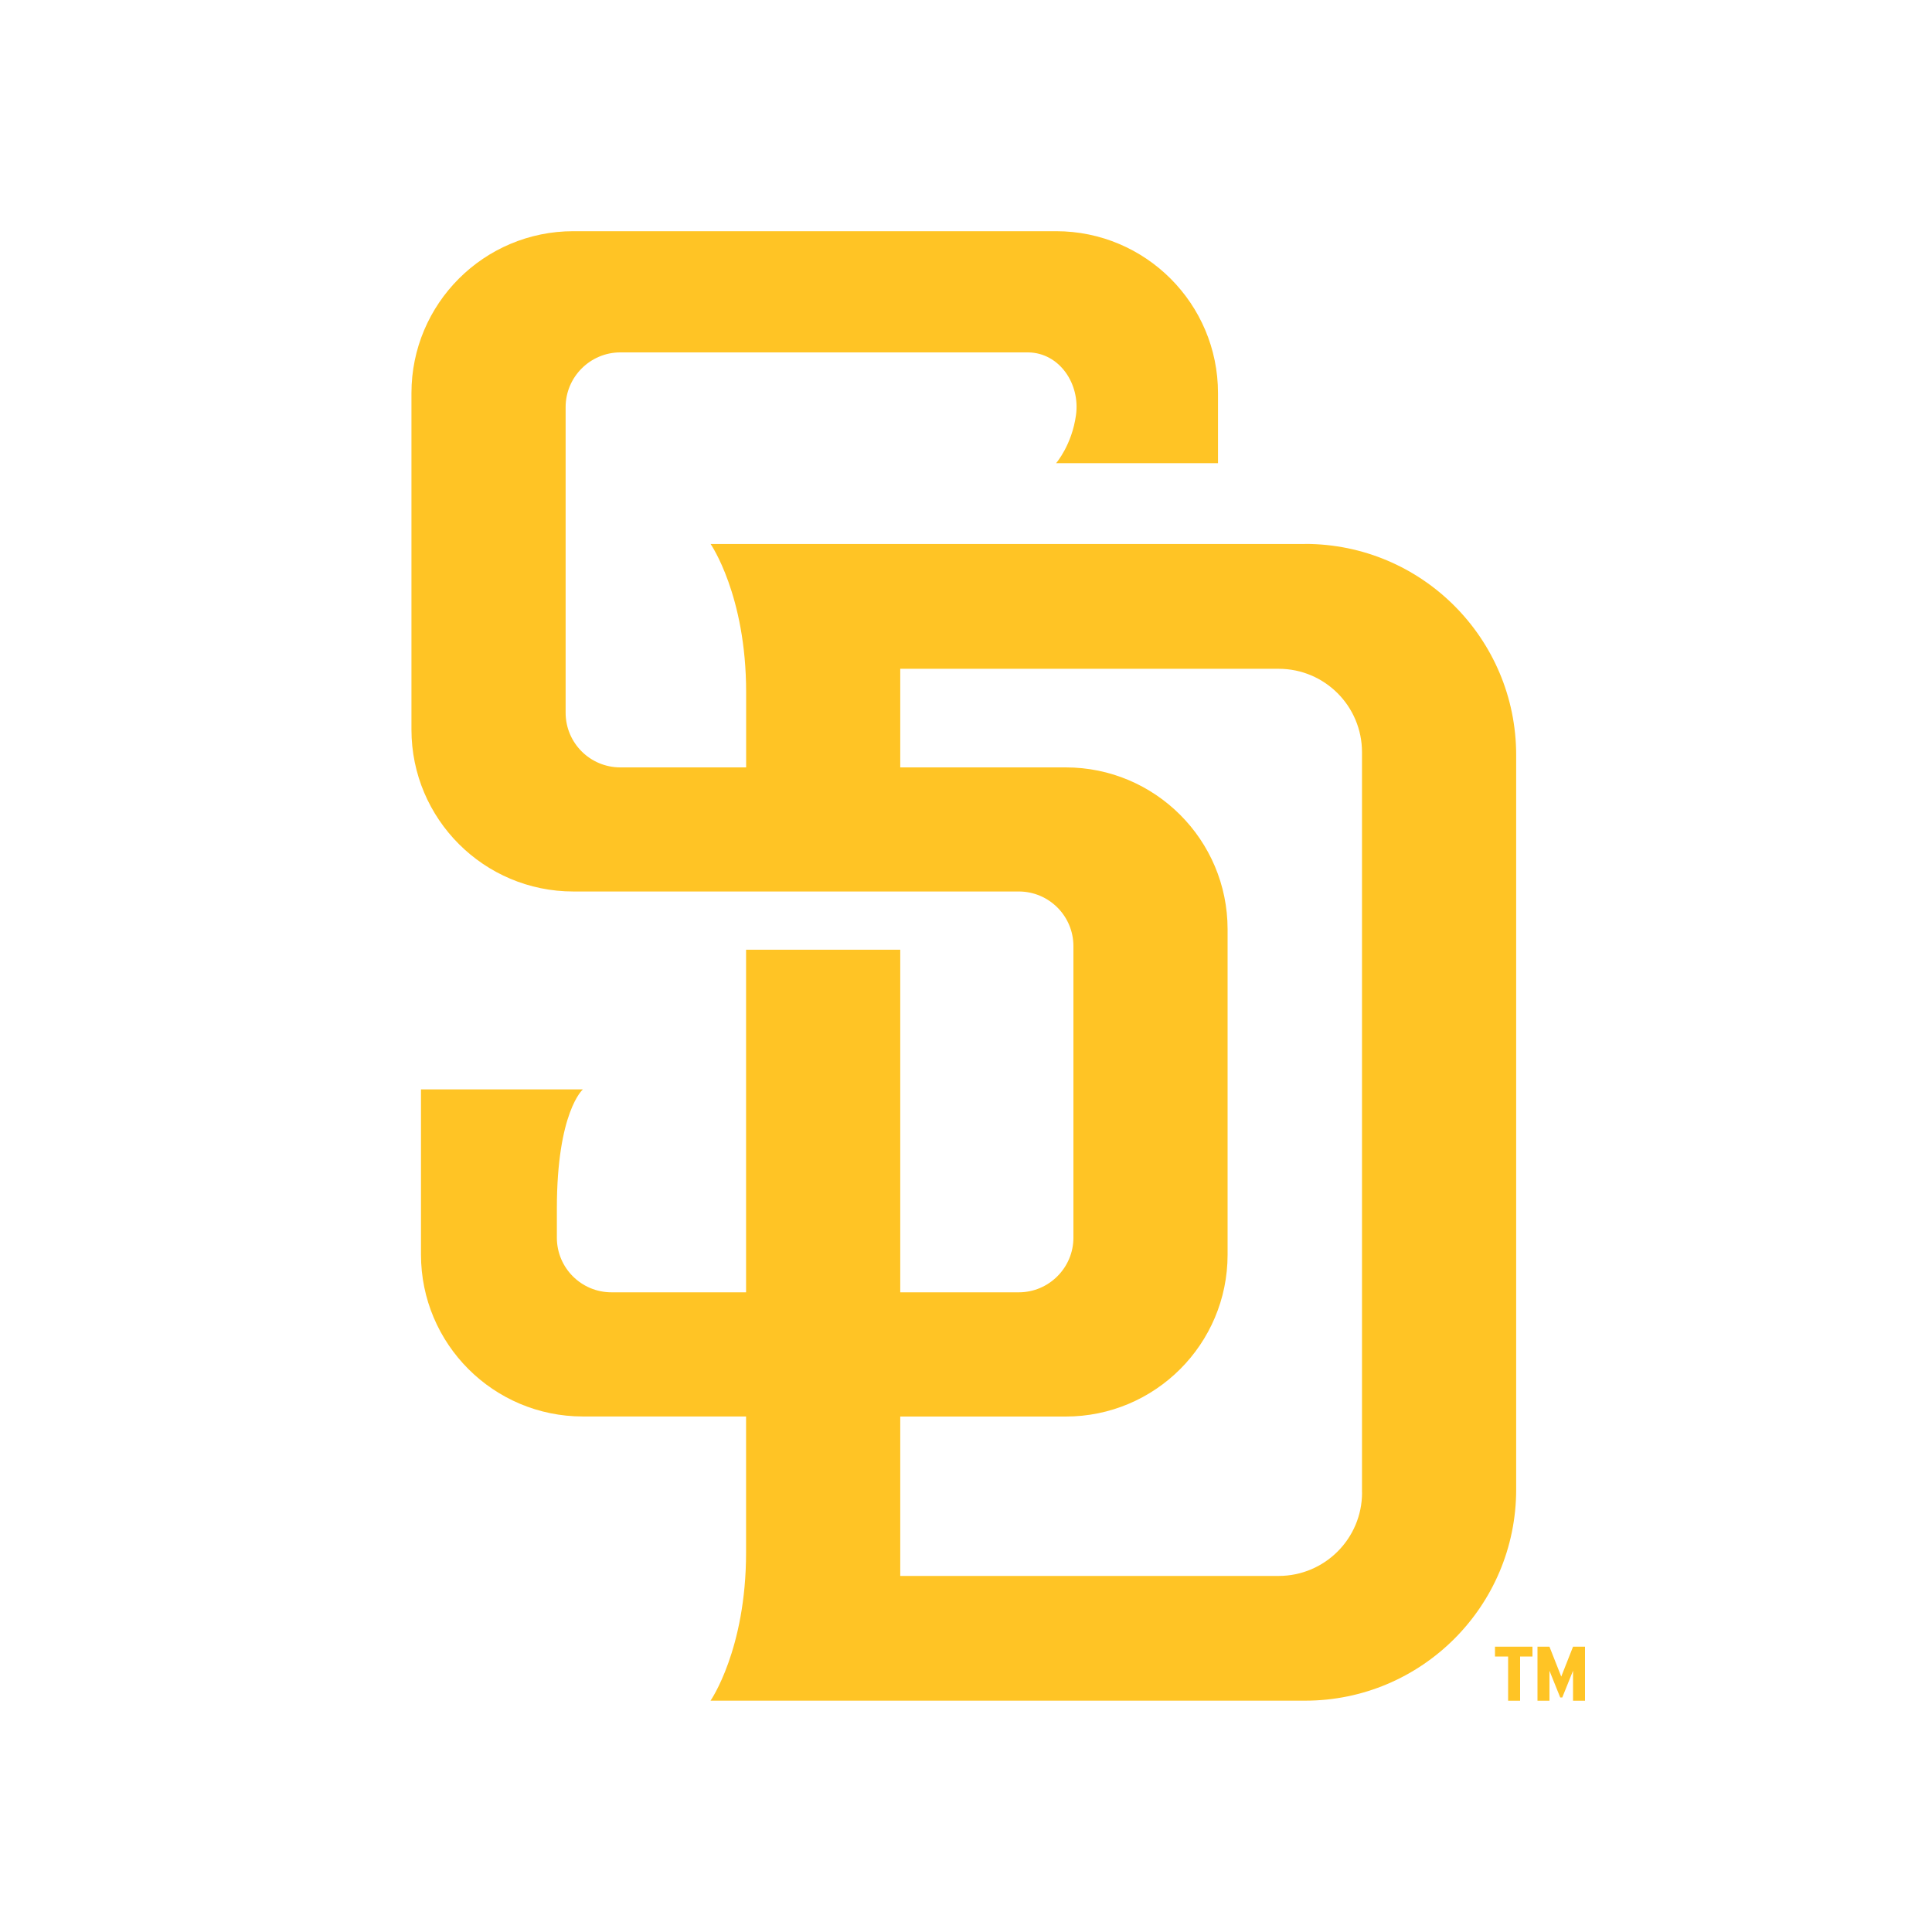
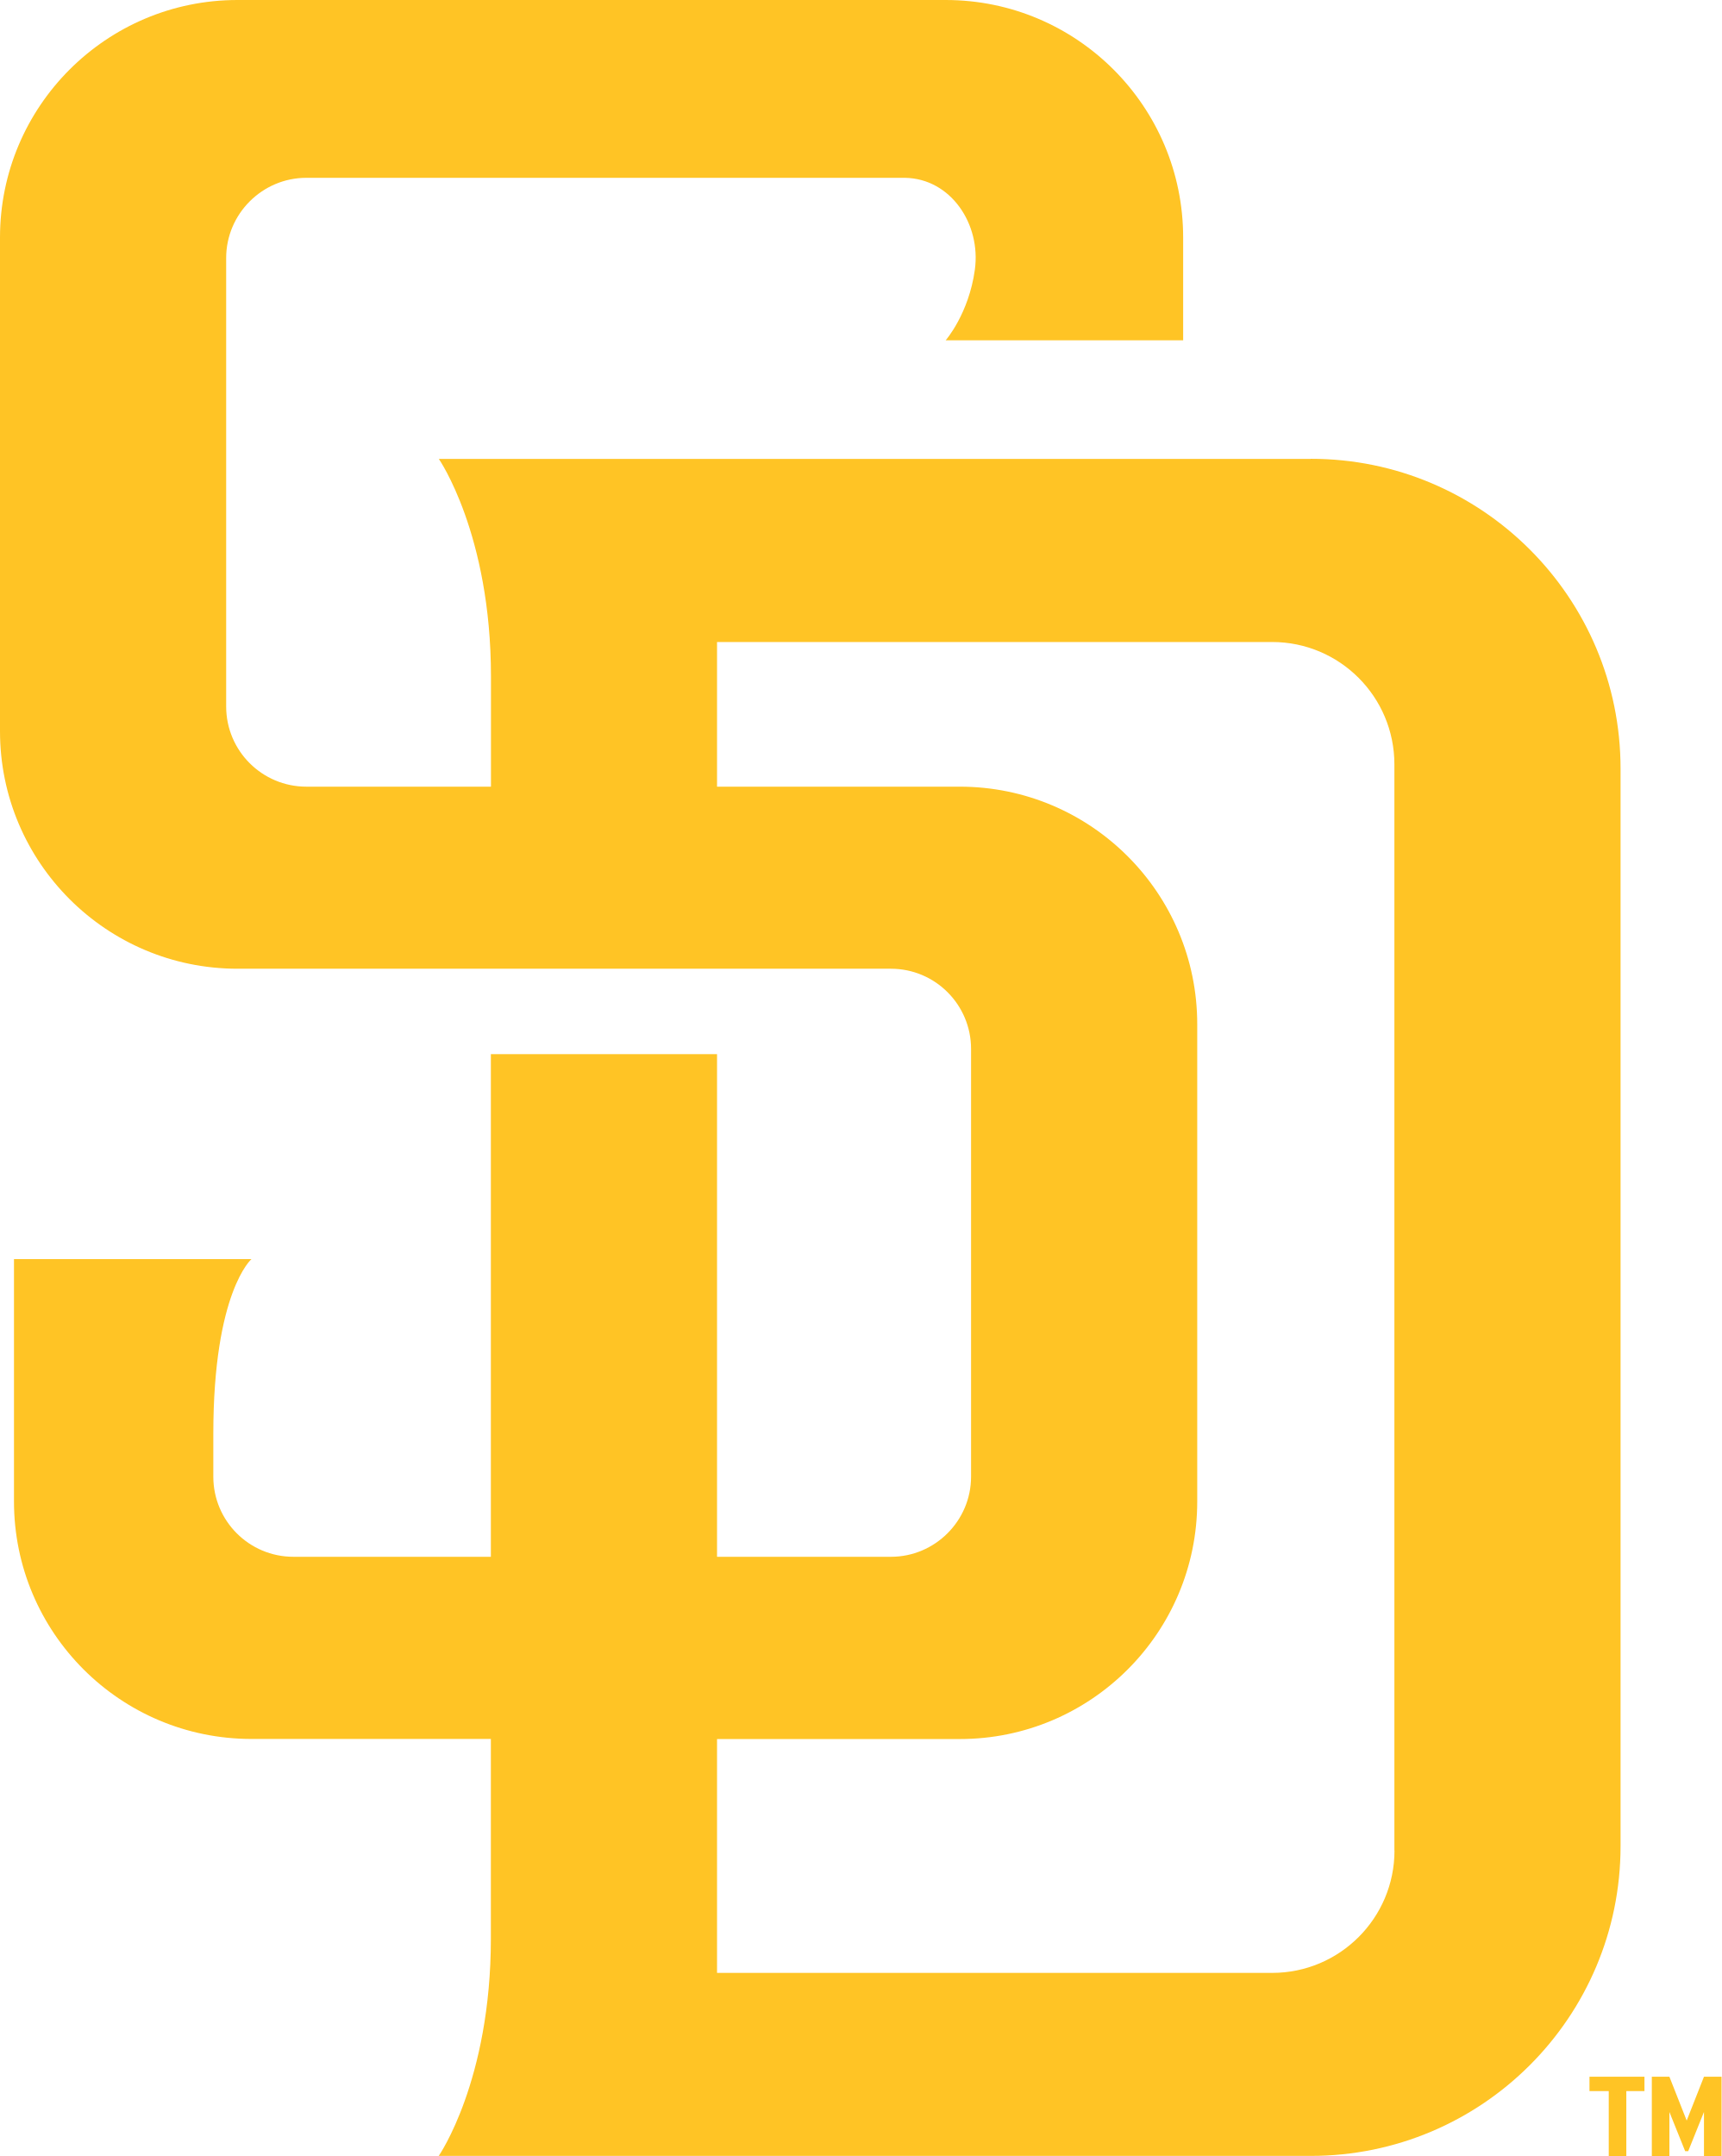
- <svg xmlns="http://www.w3.org/2000/svg" viewBox="0 0 300 300">
+ <svg xmlns="http://www.w3.org/2000/svg" viewBox="63.89 35.9 182.23 228.19">
  <path fill="#ffc425" d="M202.63 84.46c18.12-.01 32.8 14.68 32.8 32.79v114.04c0 18.11-14.68 32.79-32.79 32.79h-92.31s5.52-7.93 5.52-23.01v-21.12H90.51c-13.89 0-25.14-11.26-25.14-25.14v-25.65h25.14s-4.04 3.47-4.04 18.51v4.52c0 4.68 3.79 8.48 8.48 8.48h20.9v-53.2h23.94v53.2h18.41c4.66 0 8.48-3.81 8.48-8.48v-45.27c0-4.69-3.8-8.49-8.49-8.49H89.03c-13.88 0-25.14-11.26-25.14-25.14V61.04c0-13.88 11.26-25.14 25.14-25.14h74.96c13.88 0 25.14 11.26 25.14 25.14v10.88h-25.14s2.45-2.8 3.09-7.47c.67-4.82-2.54-9.66-7.41-9.73H96.32c-4.67 0-8.49 3.82-8.49 8.49v47.46c0 4.69 3.8 8.49 8.49 8.49h19.54v-11.67c0-15.08-5.52-23.02-5.52-23.02h92.3Zm8.86 147.3V116.8c0-7.15-5.79-12.95-12.94-12.95h-58.76v15.31h25.69c13.88 0 25.14 11.26 25.14 25.14v50.52c0 13.89-11.26 25.14-25.14 25.14h-25.69v24.75h58.76c7.15 0 12.95-5.8 12.95-12.95Zm26.47 23.94v1.52h-1.92v6.87h-1.86v-6.87h-2.04v-1.52Zm6.3 0h1.86v8.39h-1.86v-4.66l-1.67 4.15h-.32l-1.67-4.15v4.66h-1.86v-8.39h1.86l1.83 4.64Z" />
</svg>
